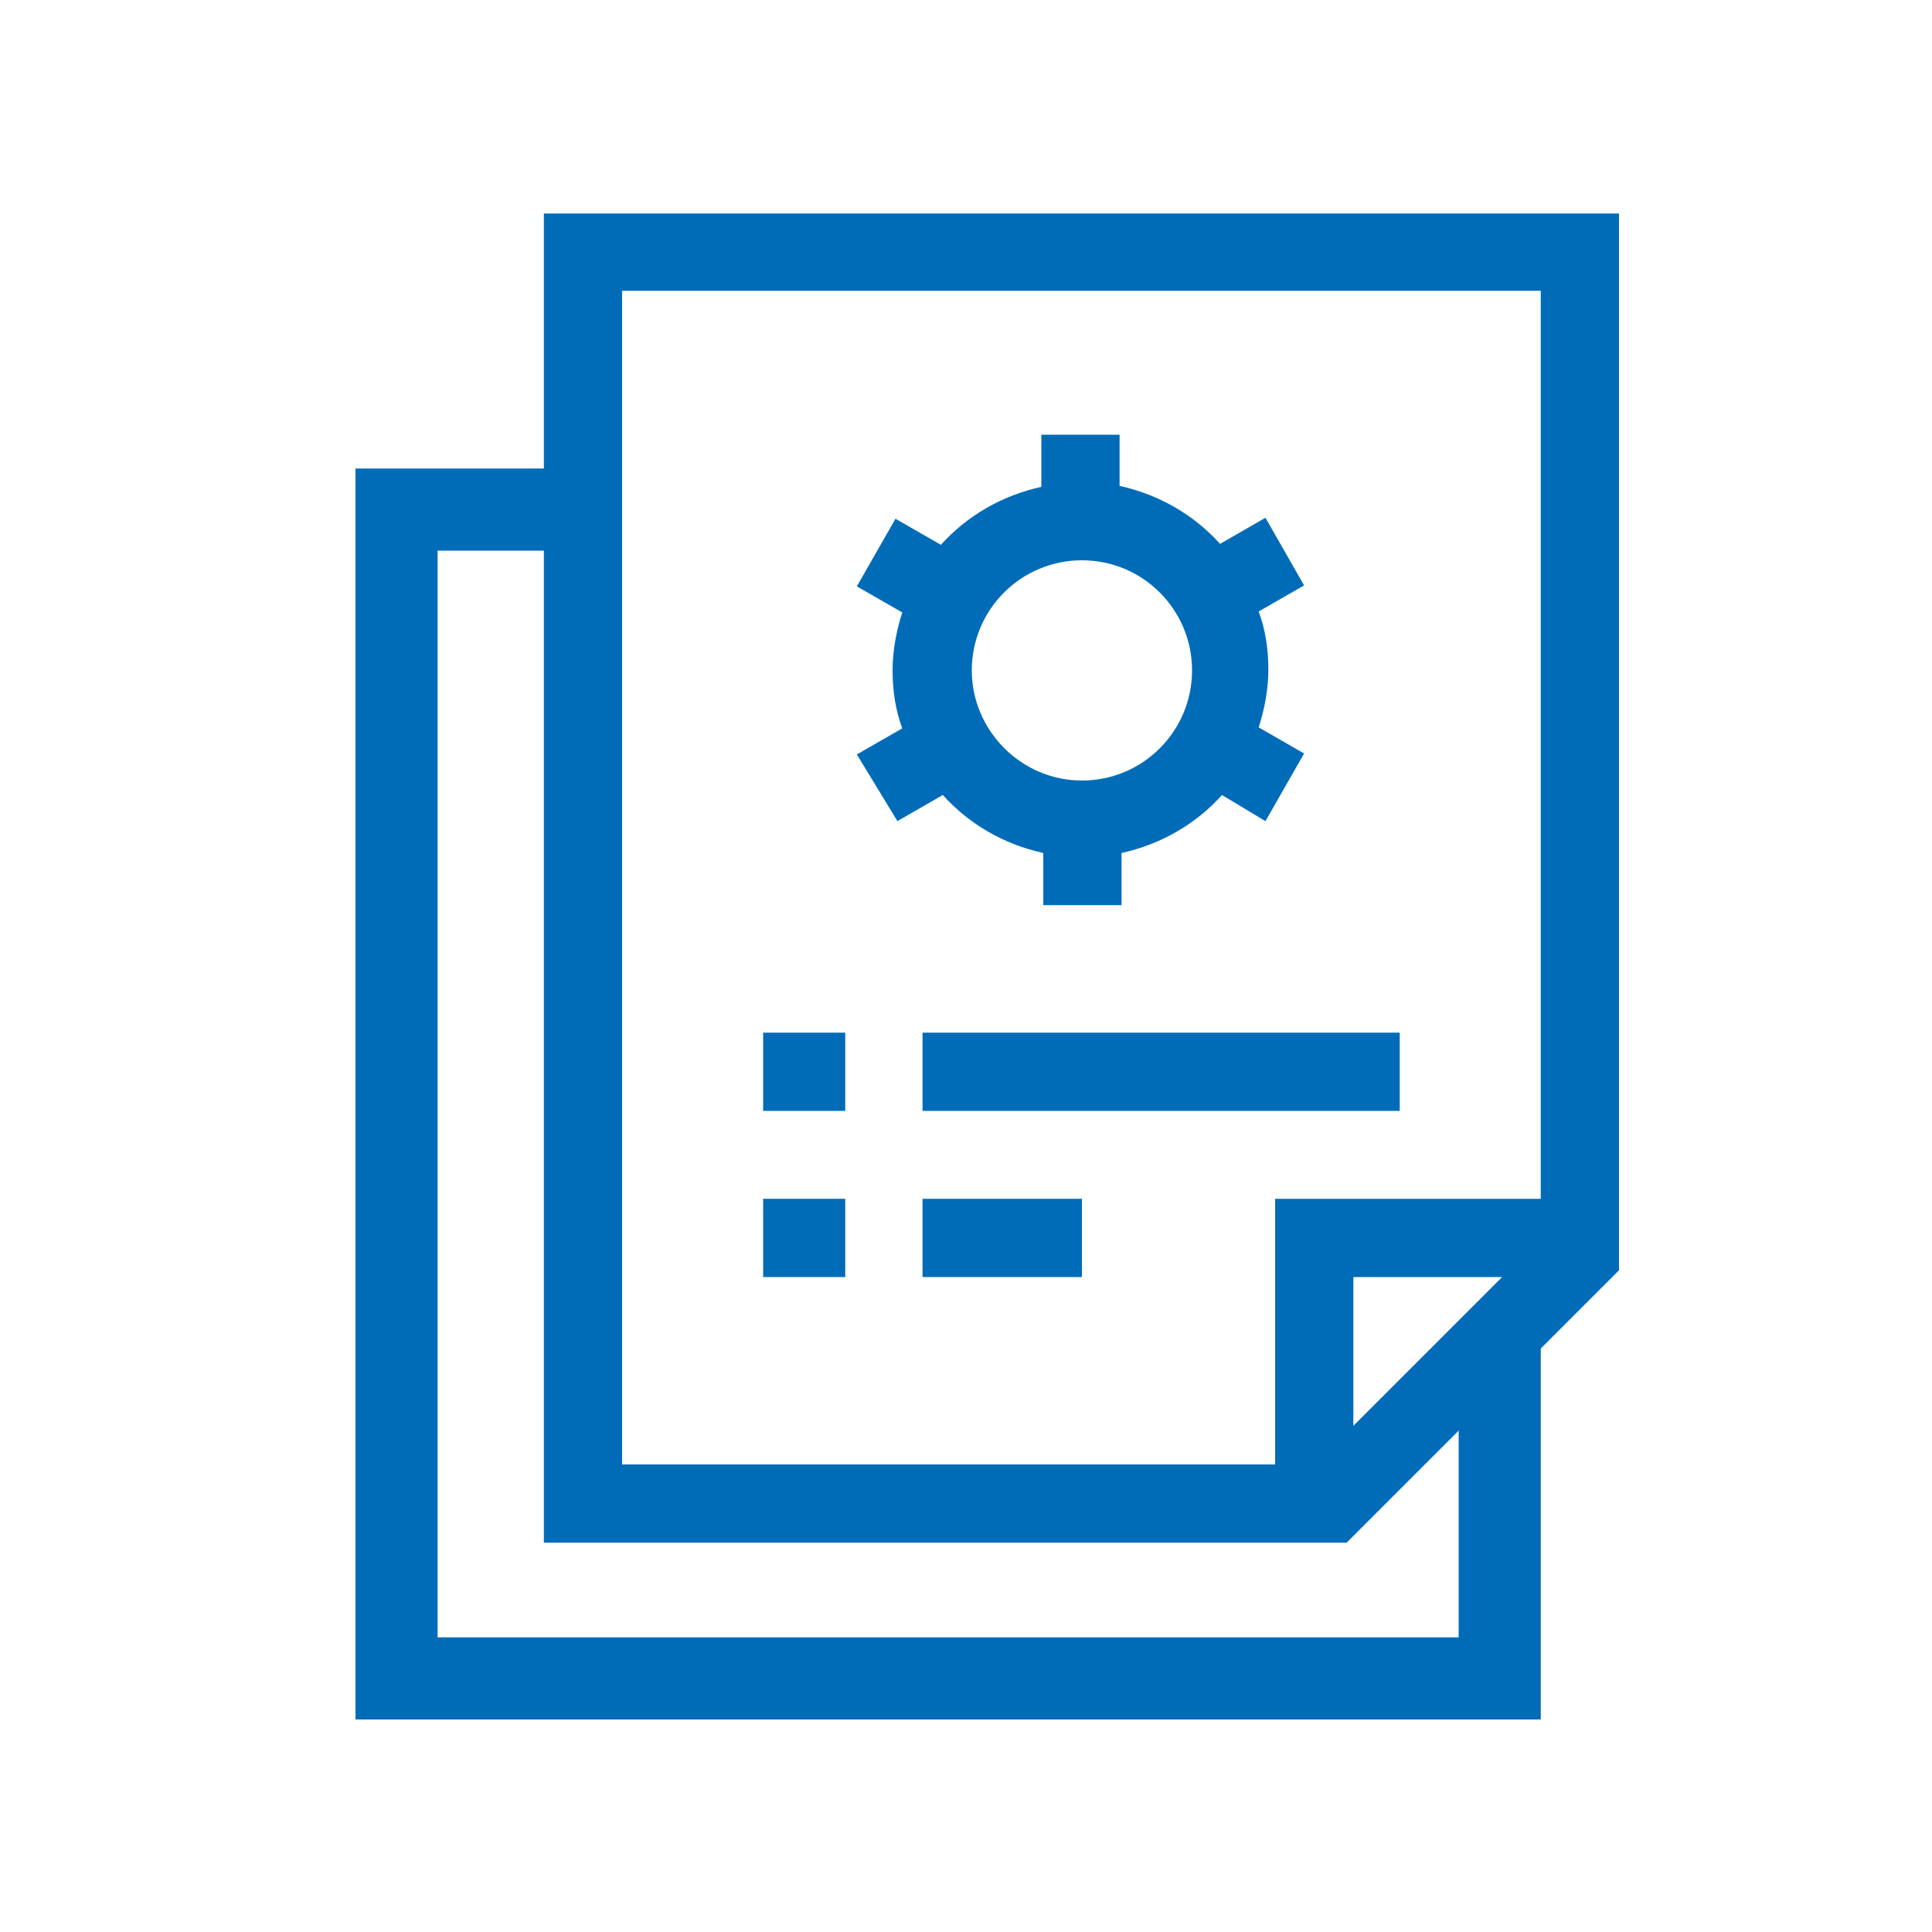
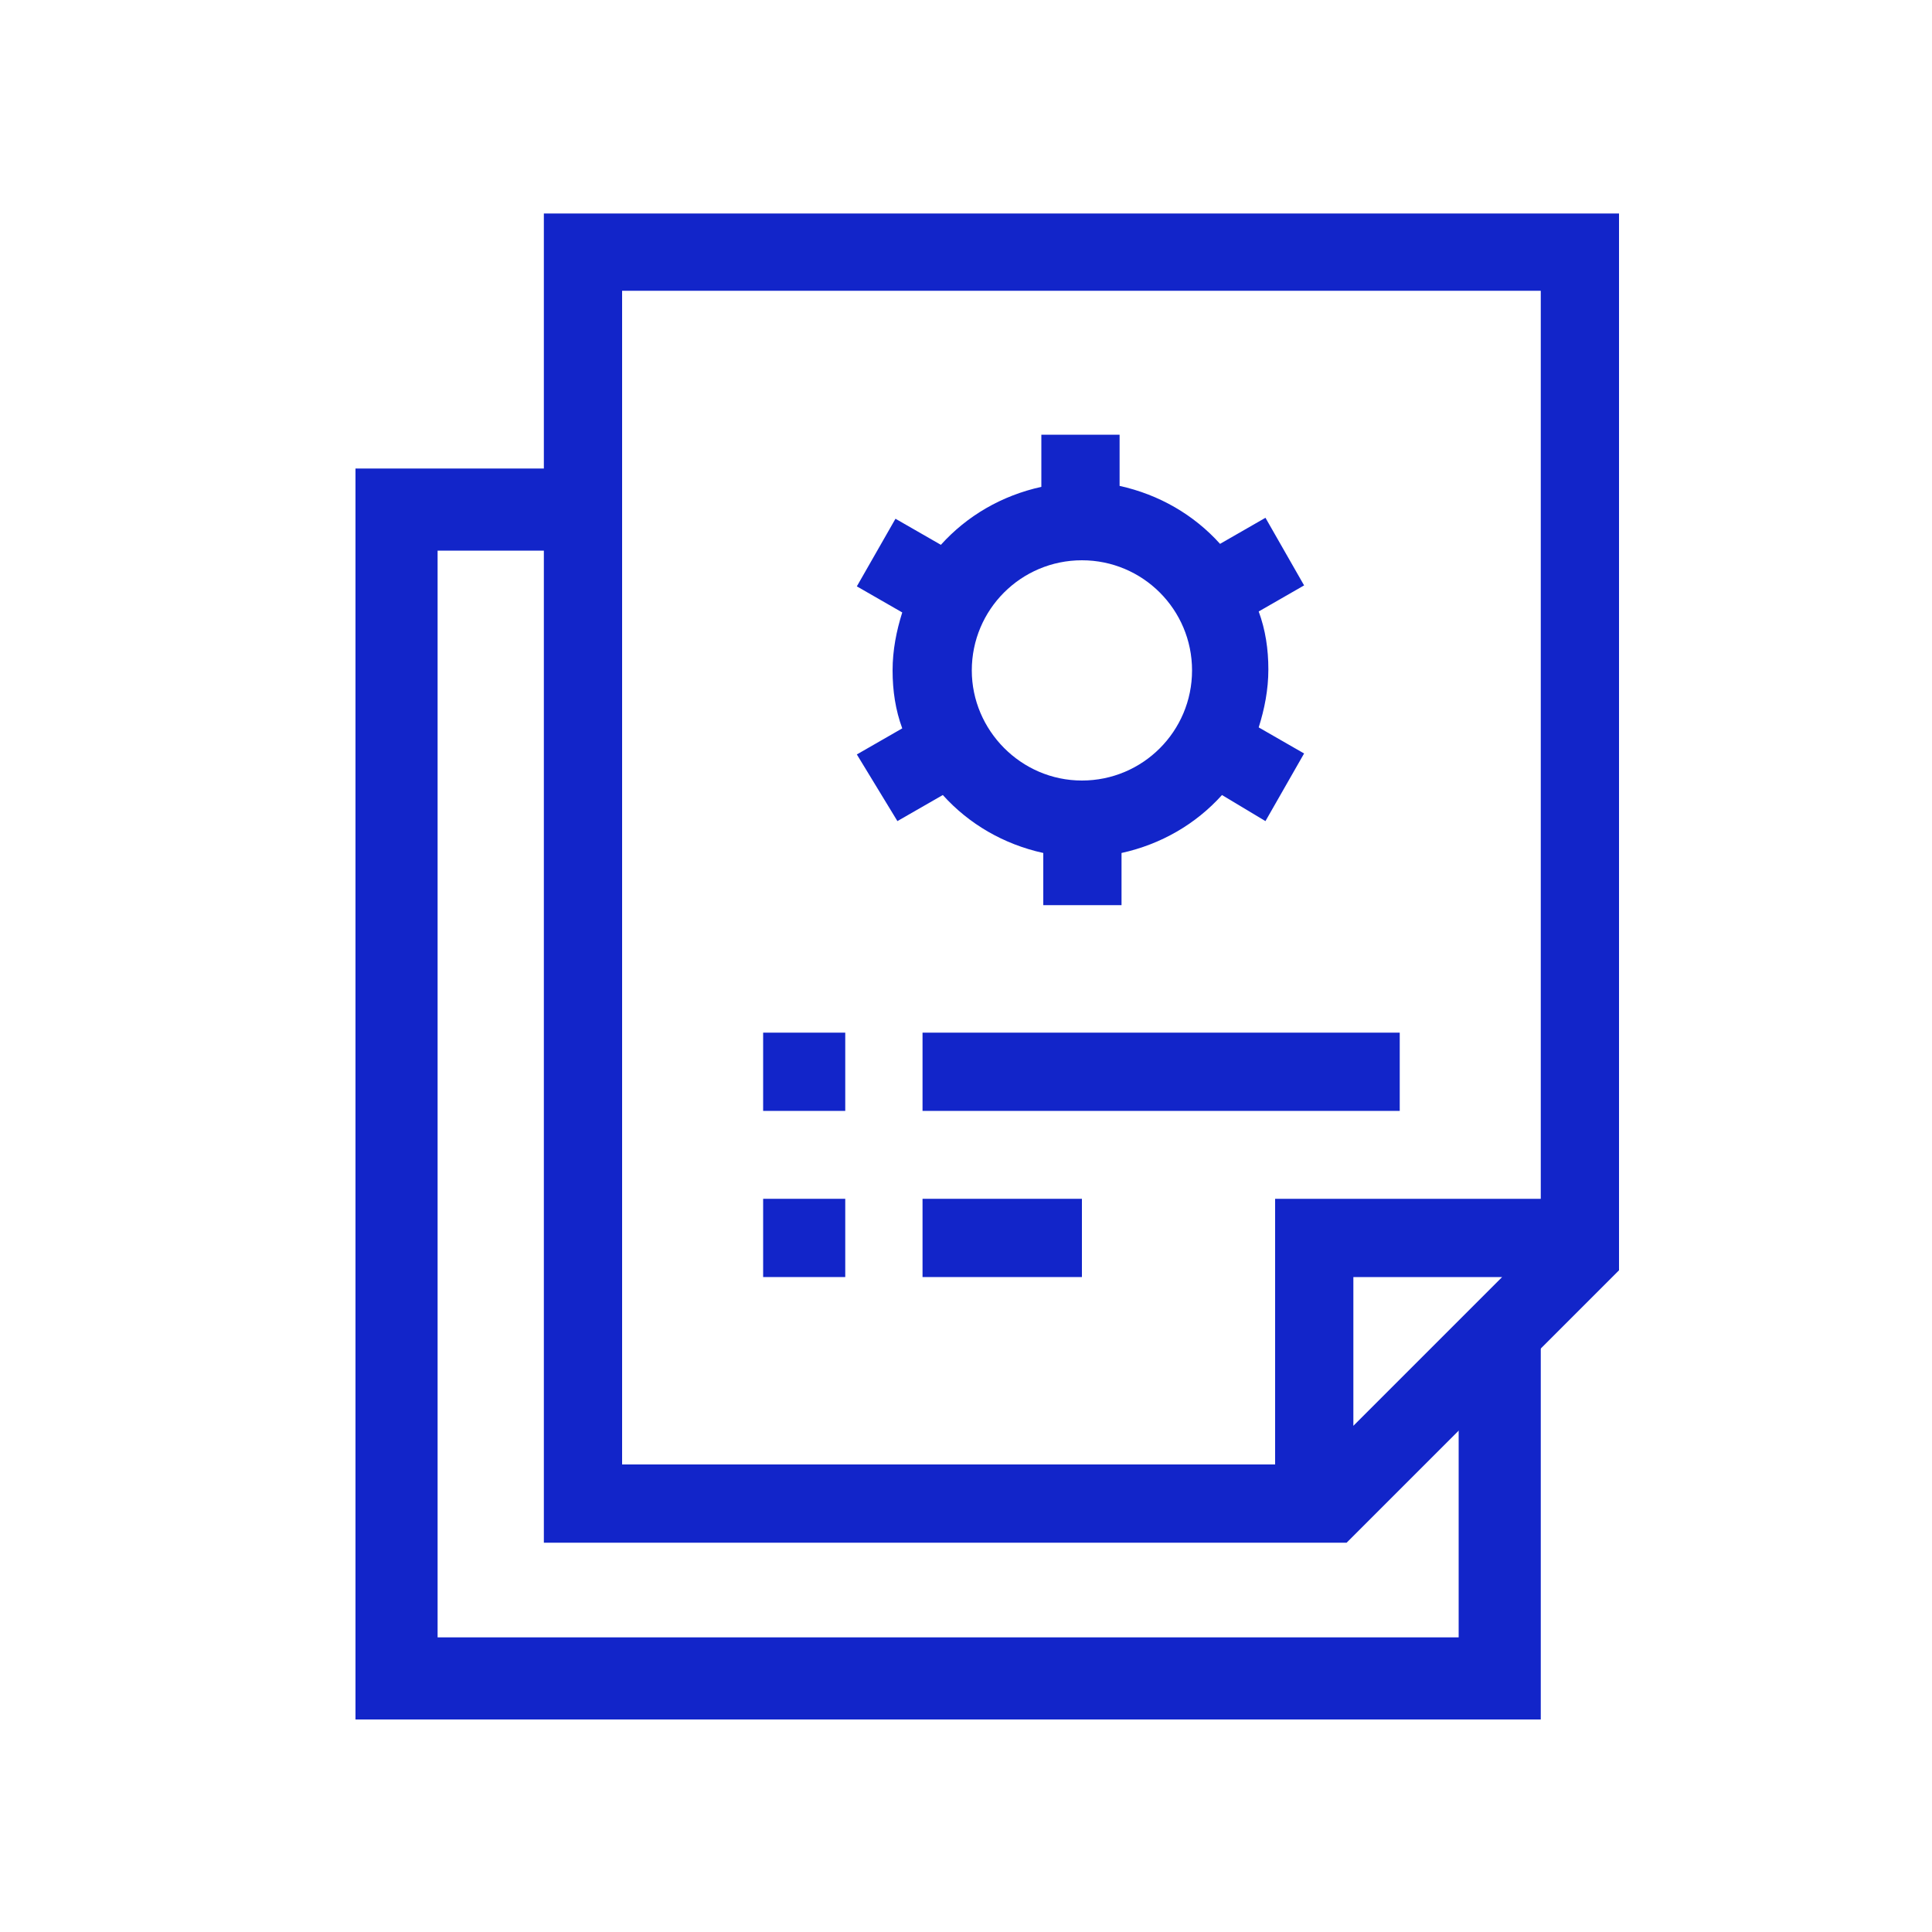
<svg xmlns="http://www.w3.org/2000/svg" version="1.1" id="Capa_1" x="0px" y="0px" viewBox="0 0 200 200" style="enable-background:new 0 0 200 200;" xml:space="preserve">
  <style type="text/css">
- 	.st0{fill:#006CB8;}
+ 	.st0{fill:#1225C9;}
</style>
  <polygon class="st0" points="151,140.5 151,169.5 45.3,169.5 45.3,57 62,57 62.1,48.5 36.8,48.5 36.8,178 159.5,178 159.5,131.8 " />
  <path class="st0" d="M56.3,22.1v137.6h83.1l28.2-28.2V22.1H56.3z M64.4,30.1h95.1v94H132v27.5H64.4V30.1z M155.5,132.2l-15.4,15.4  v-15.4H155.5z" />
  <path class="st0" d="M79,106.9h8.5v8.1H79V106.9z" />
  <path class="st0" d="M95.5,106.9h49.4v8.1H95.5V106.9z" />
  <path class="st0" d="M79,124.1h8.5v8.1H79V124.1z" />
  <path class="st0" d="M95.5,124.1H112v8.1H95.5V124.1z" />
  <path class="st0" d="M92.9,85l4.7-2.7c2.7,3,6.3,5.1,10.4,6v5.4h8.1v-5.4c4.1-0.9,7.7-3,10.4-6L131,85l4-7l-4.7-2.7  c0.6-1.9,1-3.9,1-6s-0.3-4.1-1-6l4.7-2.7l-4-7l-4.7,2.7c-2.7-3-6.3-5.1-10.4-6V45h-8.1v5.4c-4.1,0.9-7.7,3-10.4,6l-4.7-2.7l-4,7  l4.7,2.7c-0.6,1.9-1,3.9-1,6s0.3,4.1,1,6l-4.7,2.7L92.9,85z M100.6,69.4c0-6.3,5.1-11.4,11.4-11.4s11.4,5.1,11.4,11.4  s-5.1,11.4-11.4,11.4S100.6,75.6,100.6,69.4z" />
</svg>
